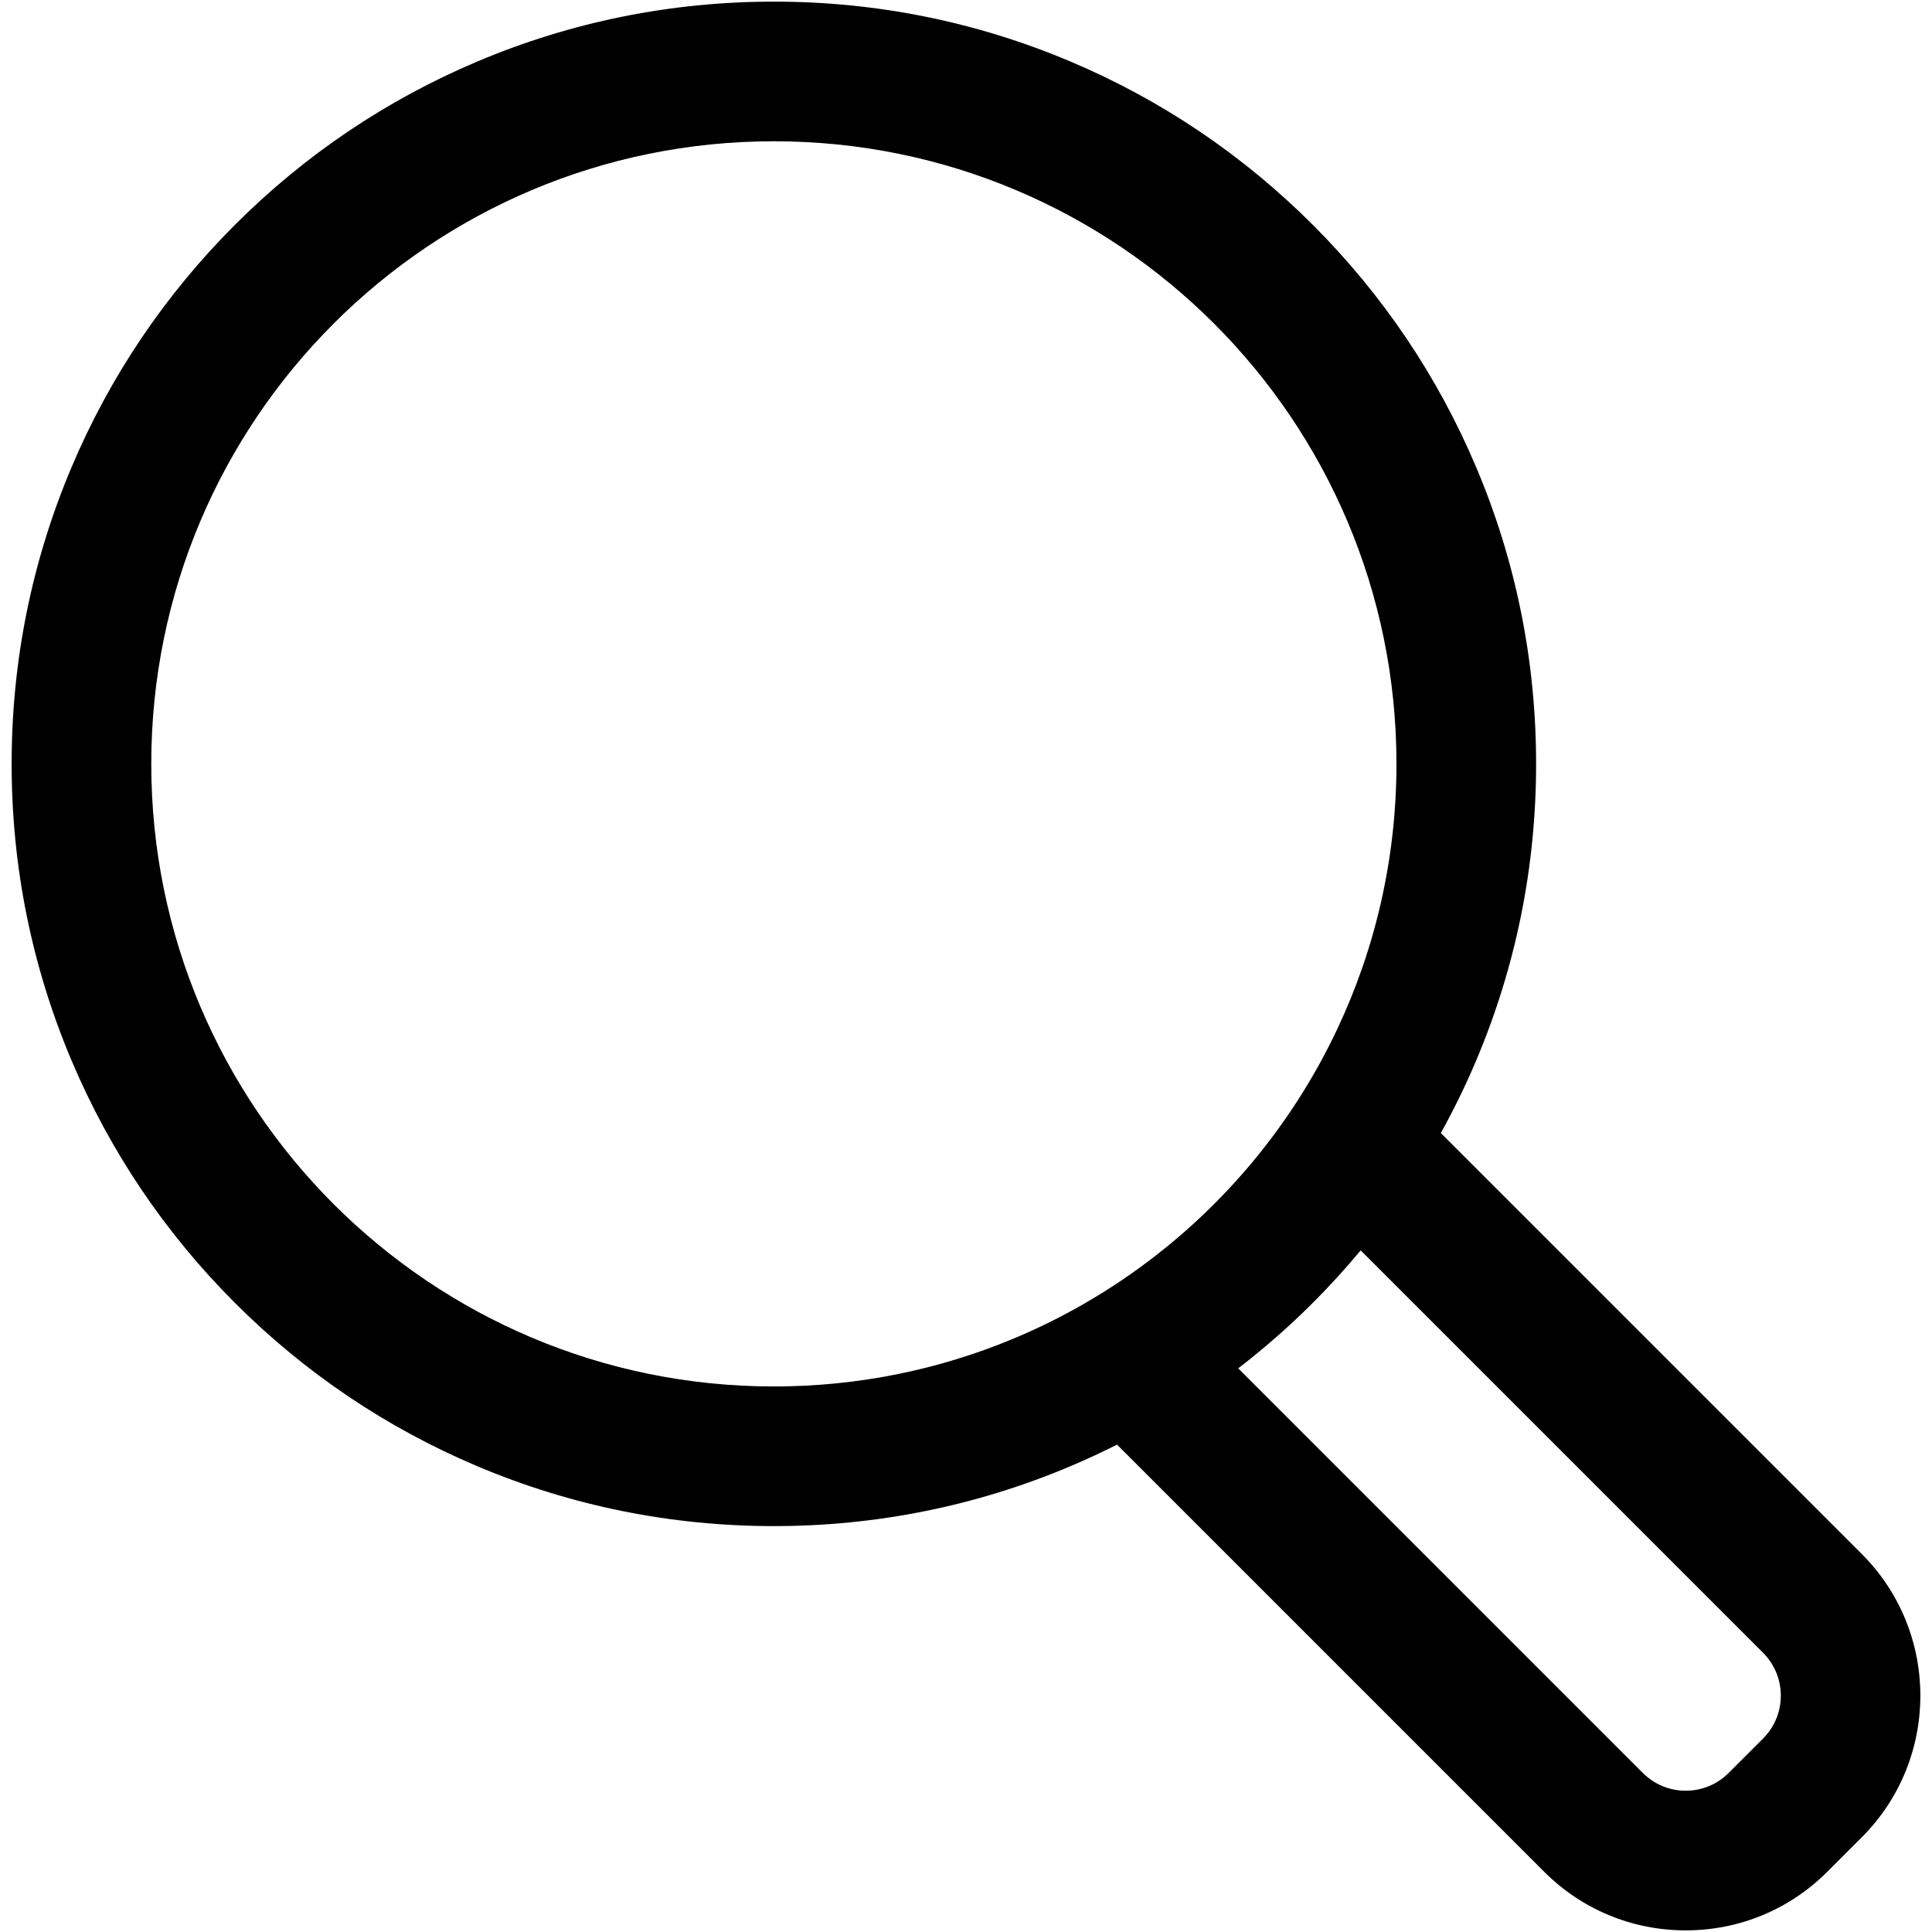
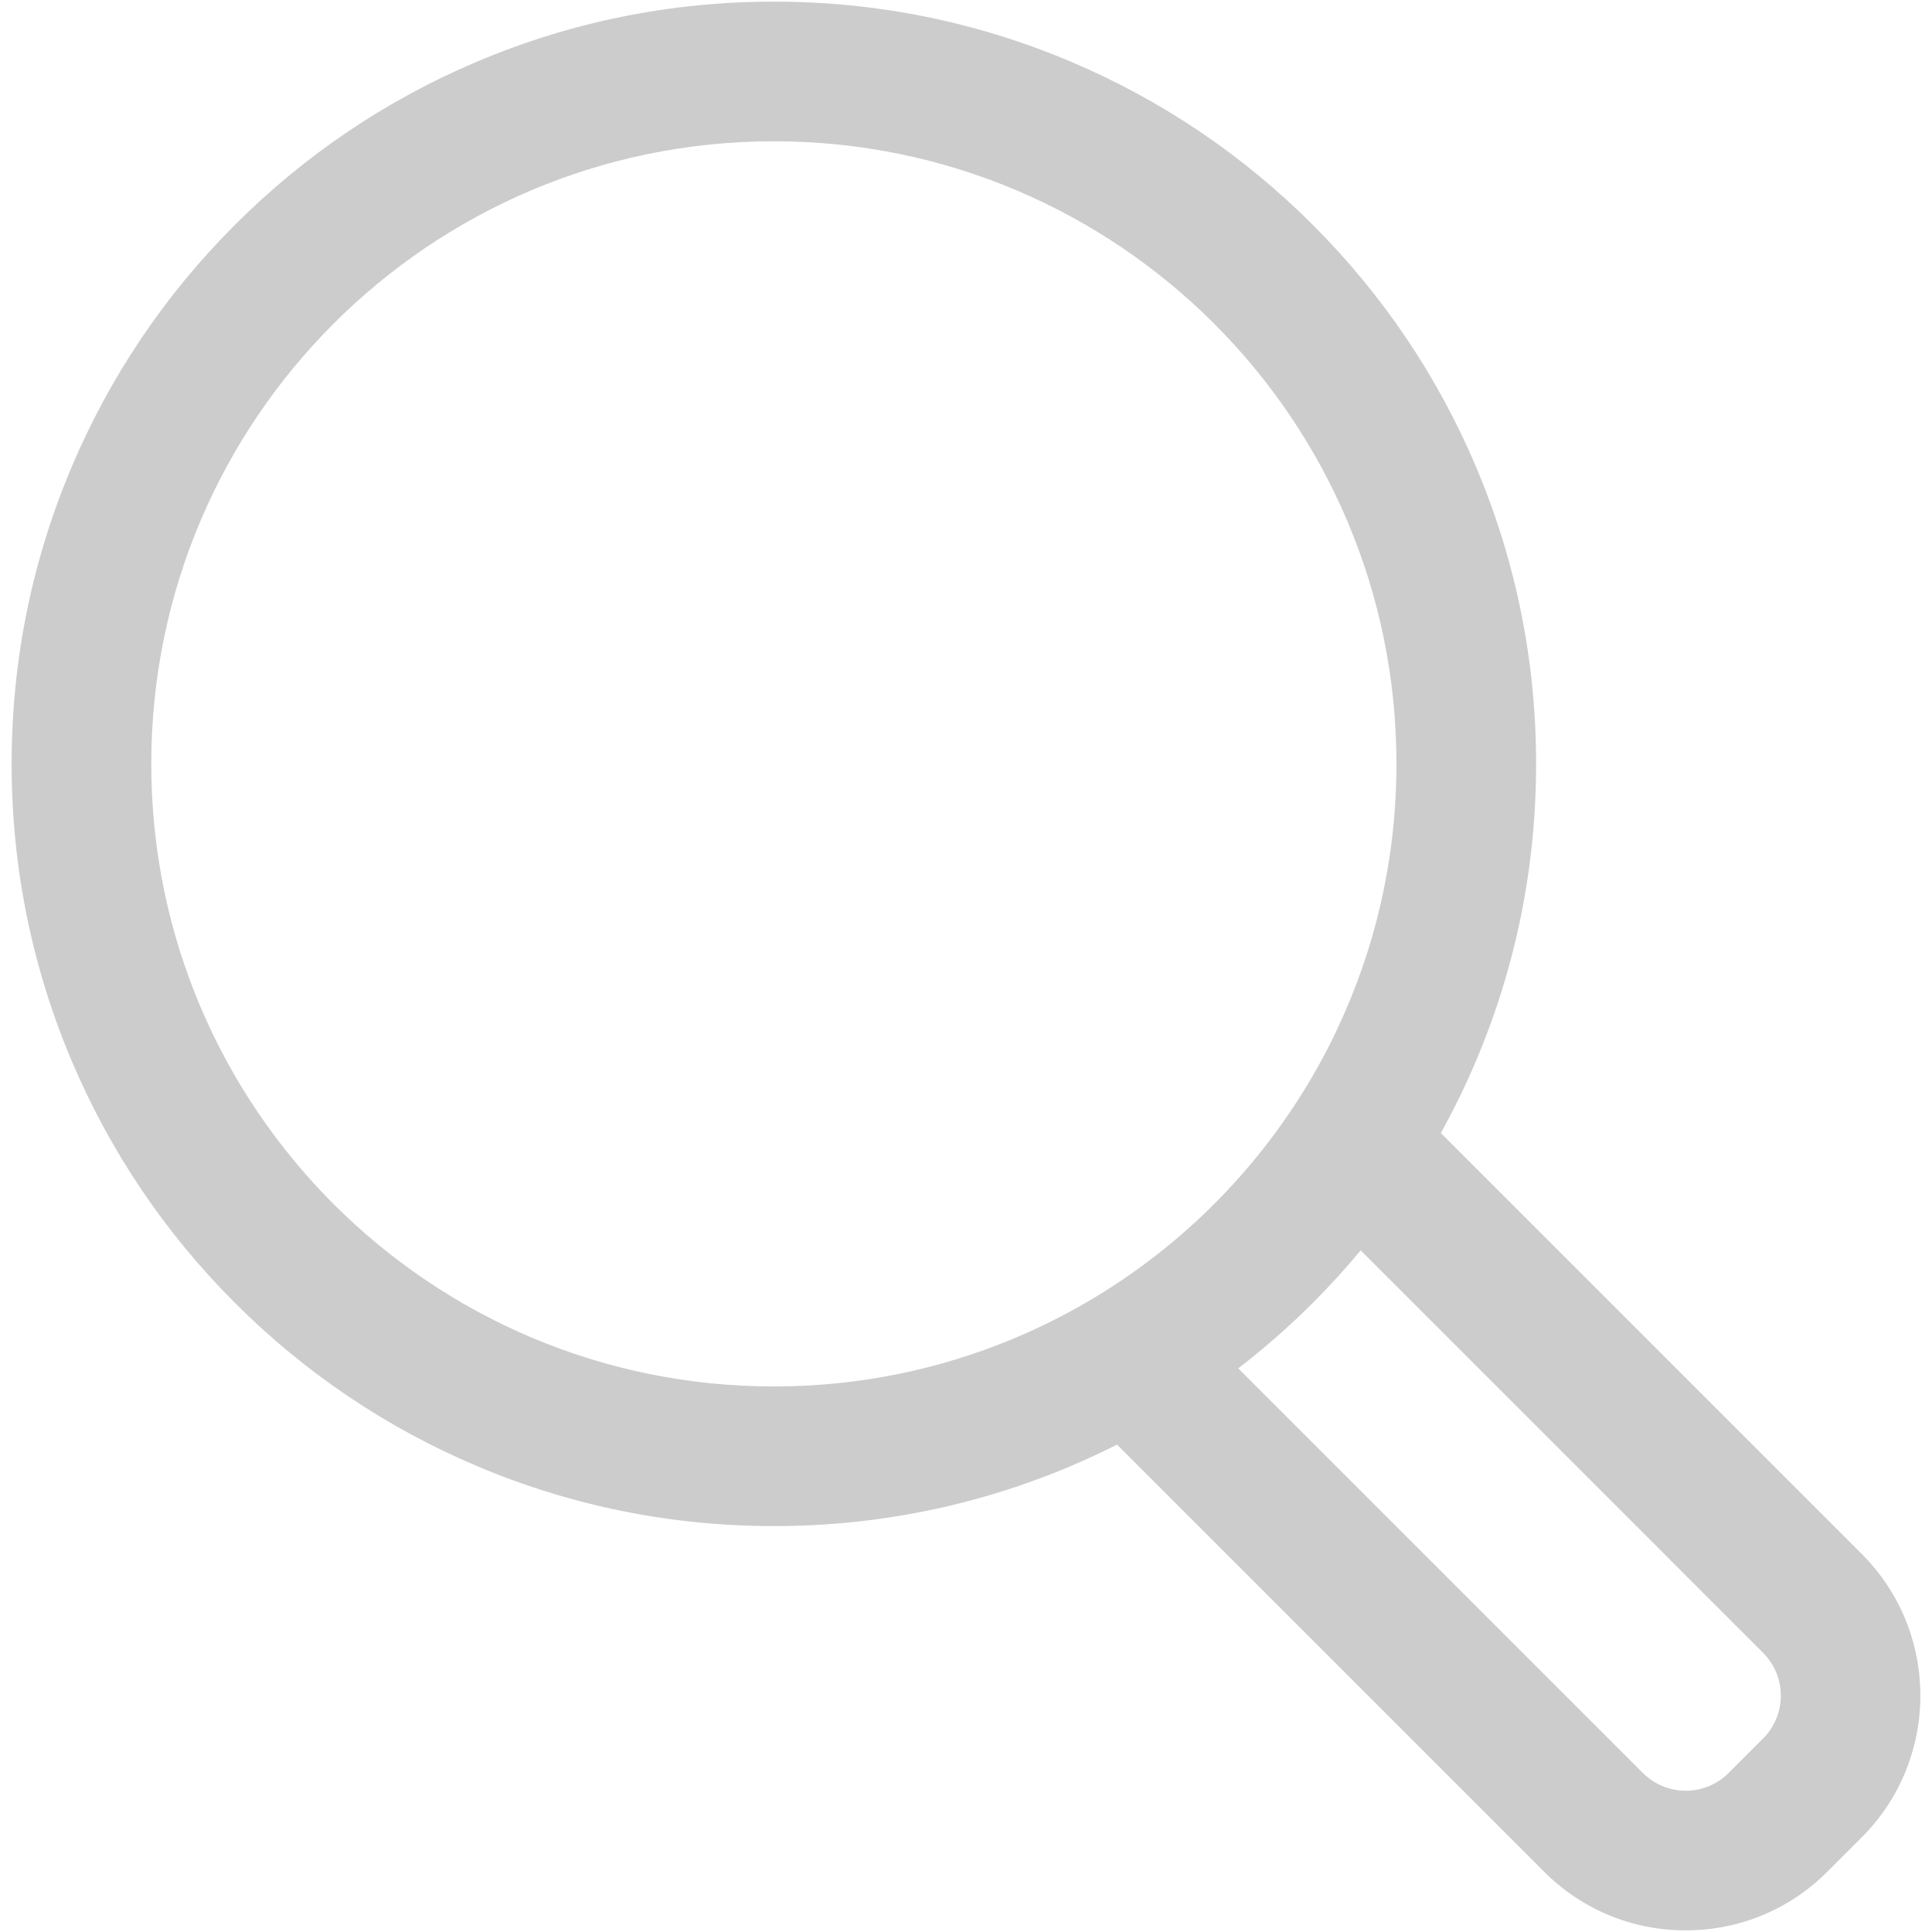
- <svg xmlns="http://www.w3.org/2000/svg" version="1.1" viewBox="0 0 592.709 592.709">
-   <path fill="currentColor" d="M442.029,347.604c3.979-7.188,7.602-14.597,10.829-22.228c12.205-28.856,18.395-59.485,18.395-91.035 s-6.188-62.178-18.395-91.035c-11.78-27.851-28.635-52.854-50.097-74.316s-46.466-38.317-74.316-50.097 C299.589,6.689,268.96,0.5,237.411,0.5s-62.179,6.189-91.035,18.395c-27.851,11.78-52.854,28.635-74.316,50.097 c-21.461,21.462-38.317,46.465-50.097,74.316C9.757,172.165,3.568,202.793,3.568,234.342s6.188,62.178,18.394,91.035 c11.78,27.852,28.635,52.854,50.097,74.316c21.462,21.462,46.465,38.317,74.316,50.097c28.857,12.205,59.486,18.395,91.035,18.395 s62.178-6.188,91.035-18.395c4.836-2.045,9.579-4.253,14.239-6.603l131.022,131.023c11.607,11.606,27.038,17.998,43.452,17.998 s31.846-6.392,43.452-17.998l10.561-10.56c23.959-23.96,23.959-62.944,0.001-86.903L442.029,347.604z M349.255,389.175 c-11.984,8.672-25.014,15.986-38.866,21.719c-22.486,9.306-47.13,14.451-72.979,14.451c-105.488,0-191.002-85.515-191.002-191.003 S131.922,43.34,237.41,43.34s191.003,85.515,191.003,191.002c0,29.135-6.534,56.74-18.2,81.447 c-6.313,13.373-14.131,25.895-23.239,37.346C376.108,366.795,363.413,378.93,349.255,389.175z M540.879,533.358l-10.561,10.56 c-3.635,3.635-8.397,5.451-13.159,5.451c-4.763,0-9.525-1.817-13.16-5.451L379.873,419.792 c8.011-6.169,15.655-12.865,22.889-20.099c5.162-5.162,10.051-10.534,14.674-16.097L540.879,507.04 C548.146,514.308,548.146,526.09,540.879,533.358z" />
+ <svg xmlns="http://www.w3.org/2000/svg" fill="#ccc" version="1.1" viewBox="0 0 592.709 592.709">
+   <path d="M442.029,347.604c3.979-7.188,7.602-14.597,10.829-22.228c12.205-28.856,18.395-59.485,18.395-91.035 s-6.188-62.178-18.395-91.035c-11.78-27.851-28.635-52.854-50.097-74.316s-46.466-38.317-74.316-50.097 C299.589,6.689,268.96,0.5,237.411,0.5s-62.179,6.189-91.035,18.395c-27.851,11.78-52.854,28.635-74.316,50.097 c-21.461,21.462-38.317,46.465-50.097,74.316C9.757,172.165,3.568,202.793,3.568,234.342s6.188,62.178,18.394,91.035 c11.78,27.852,28.635,52.854,50.097,74.316c21.462,21.462,46.465,38.317,74.316,50.097c28.857,12.205,59.486,18.395,91.035,18.395 s62.178-6.188,91.035-18.395c4.836-2.045,9.579-4.253,14.239-6.603l131.022,131.023c11.607,11.606,27.038,17.998,43.452,17.998 s31.846-6.392,43.452-17.998l10.561-10.56c23.959-23.96,23.959-62.944,0.001-86.903L442.029,347.604z M349.255,389.175 c-11.984,8.672-25.014,15.986-38.866,21.719c-22.486,9.306-47.13,14.451-72.979,14.451c-105.488,0-191.002-85.515-191.002-191.003 S131.922,43.34,237.41,43.34s191.003,85.515,191.003,191.002c0,29.135-6.534,56.74-18.2,81.447 c-6.313,13.373-14.131,25.895-23.239,37.346C376.108,366.795,363.413,378.93,349.255,389.175z M540.879,533.358l-10.561,10.56 c-3.635,3.635-8.397,5.451-13.159,5.451c-4.763,0-9.525-1.817-13.16-5.451L379.873,419.792 c8.011-6.169,15.655-12.865,22.889-20.099c5.162-5.162,10.051-10.534,14.674-16.097L540.879,507.04 C548.146,514.308,548.146,526.09,540.879,533.358z" />
</svg>
